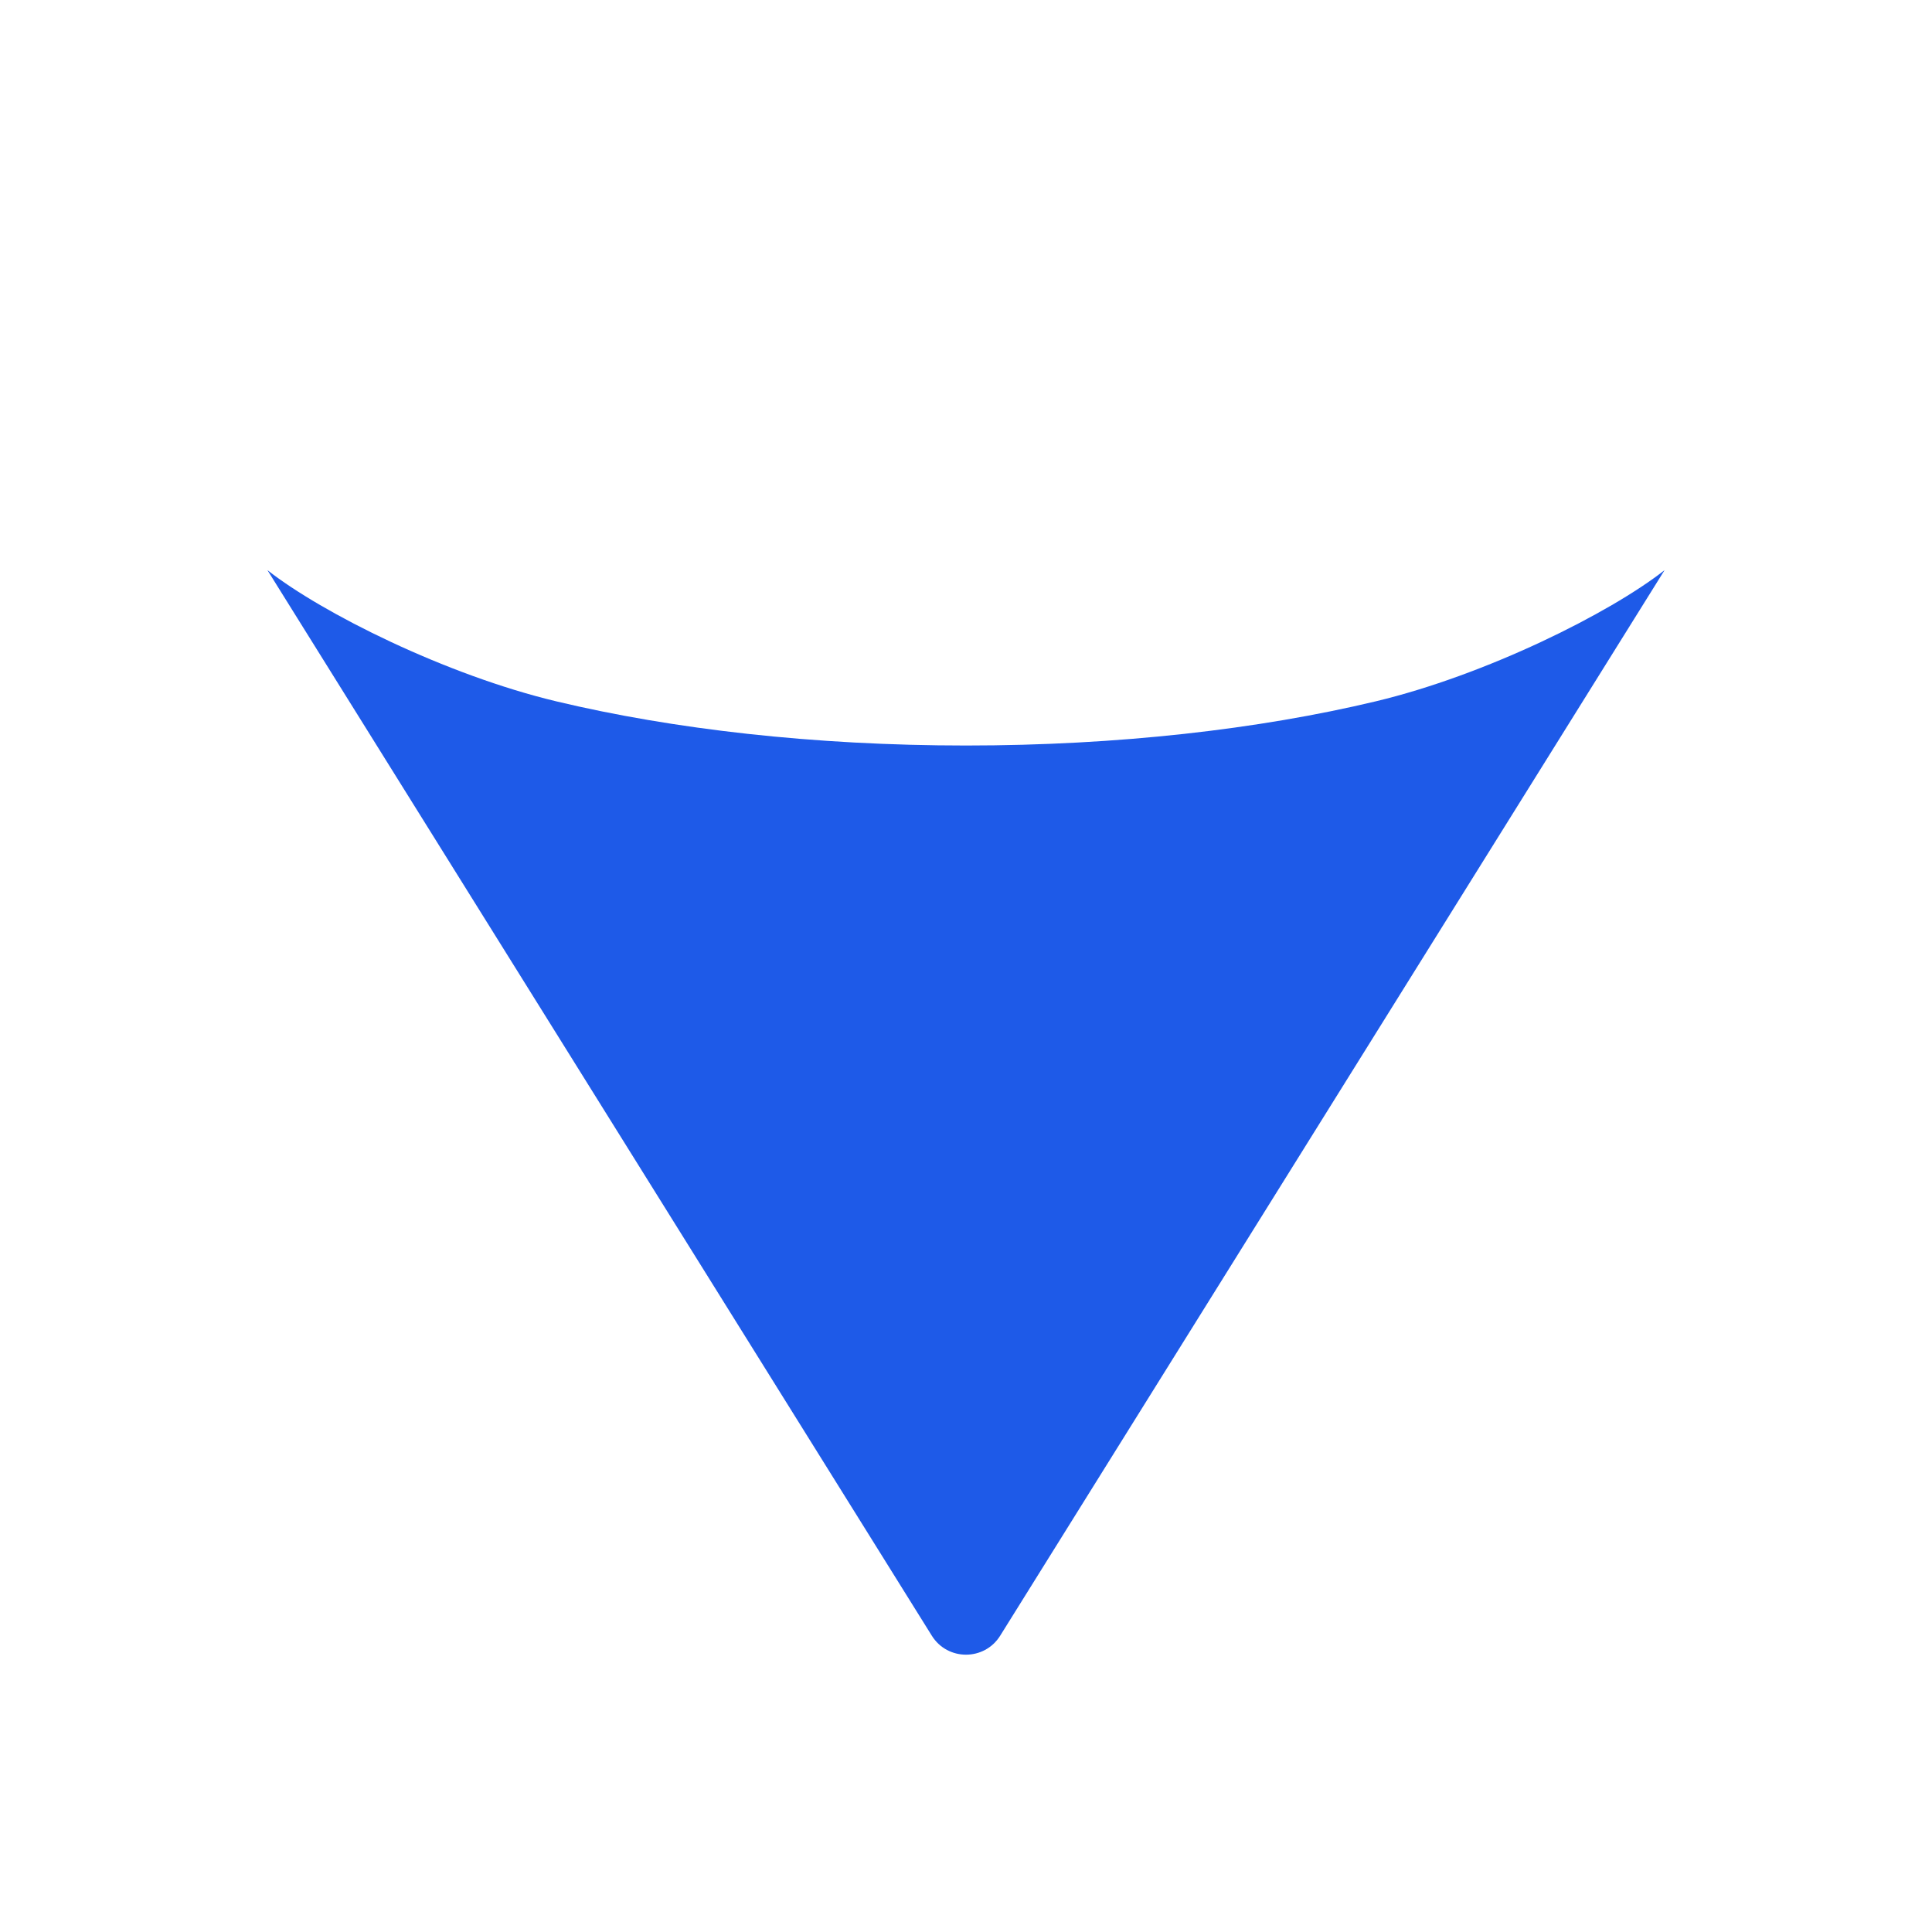
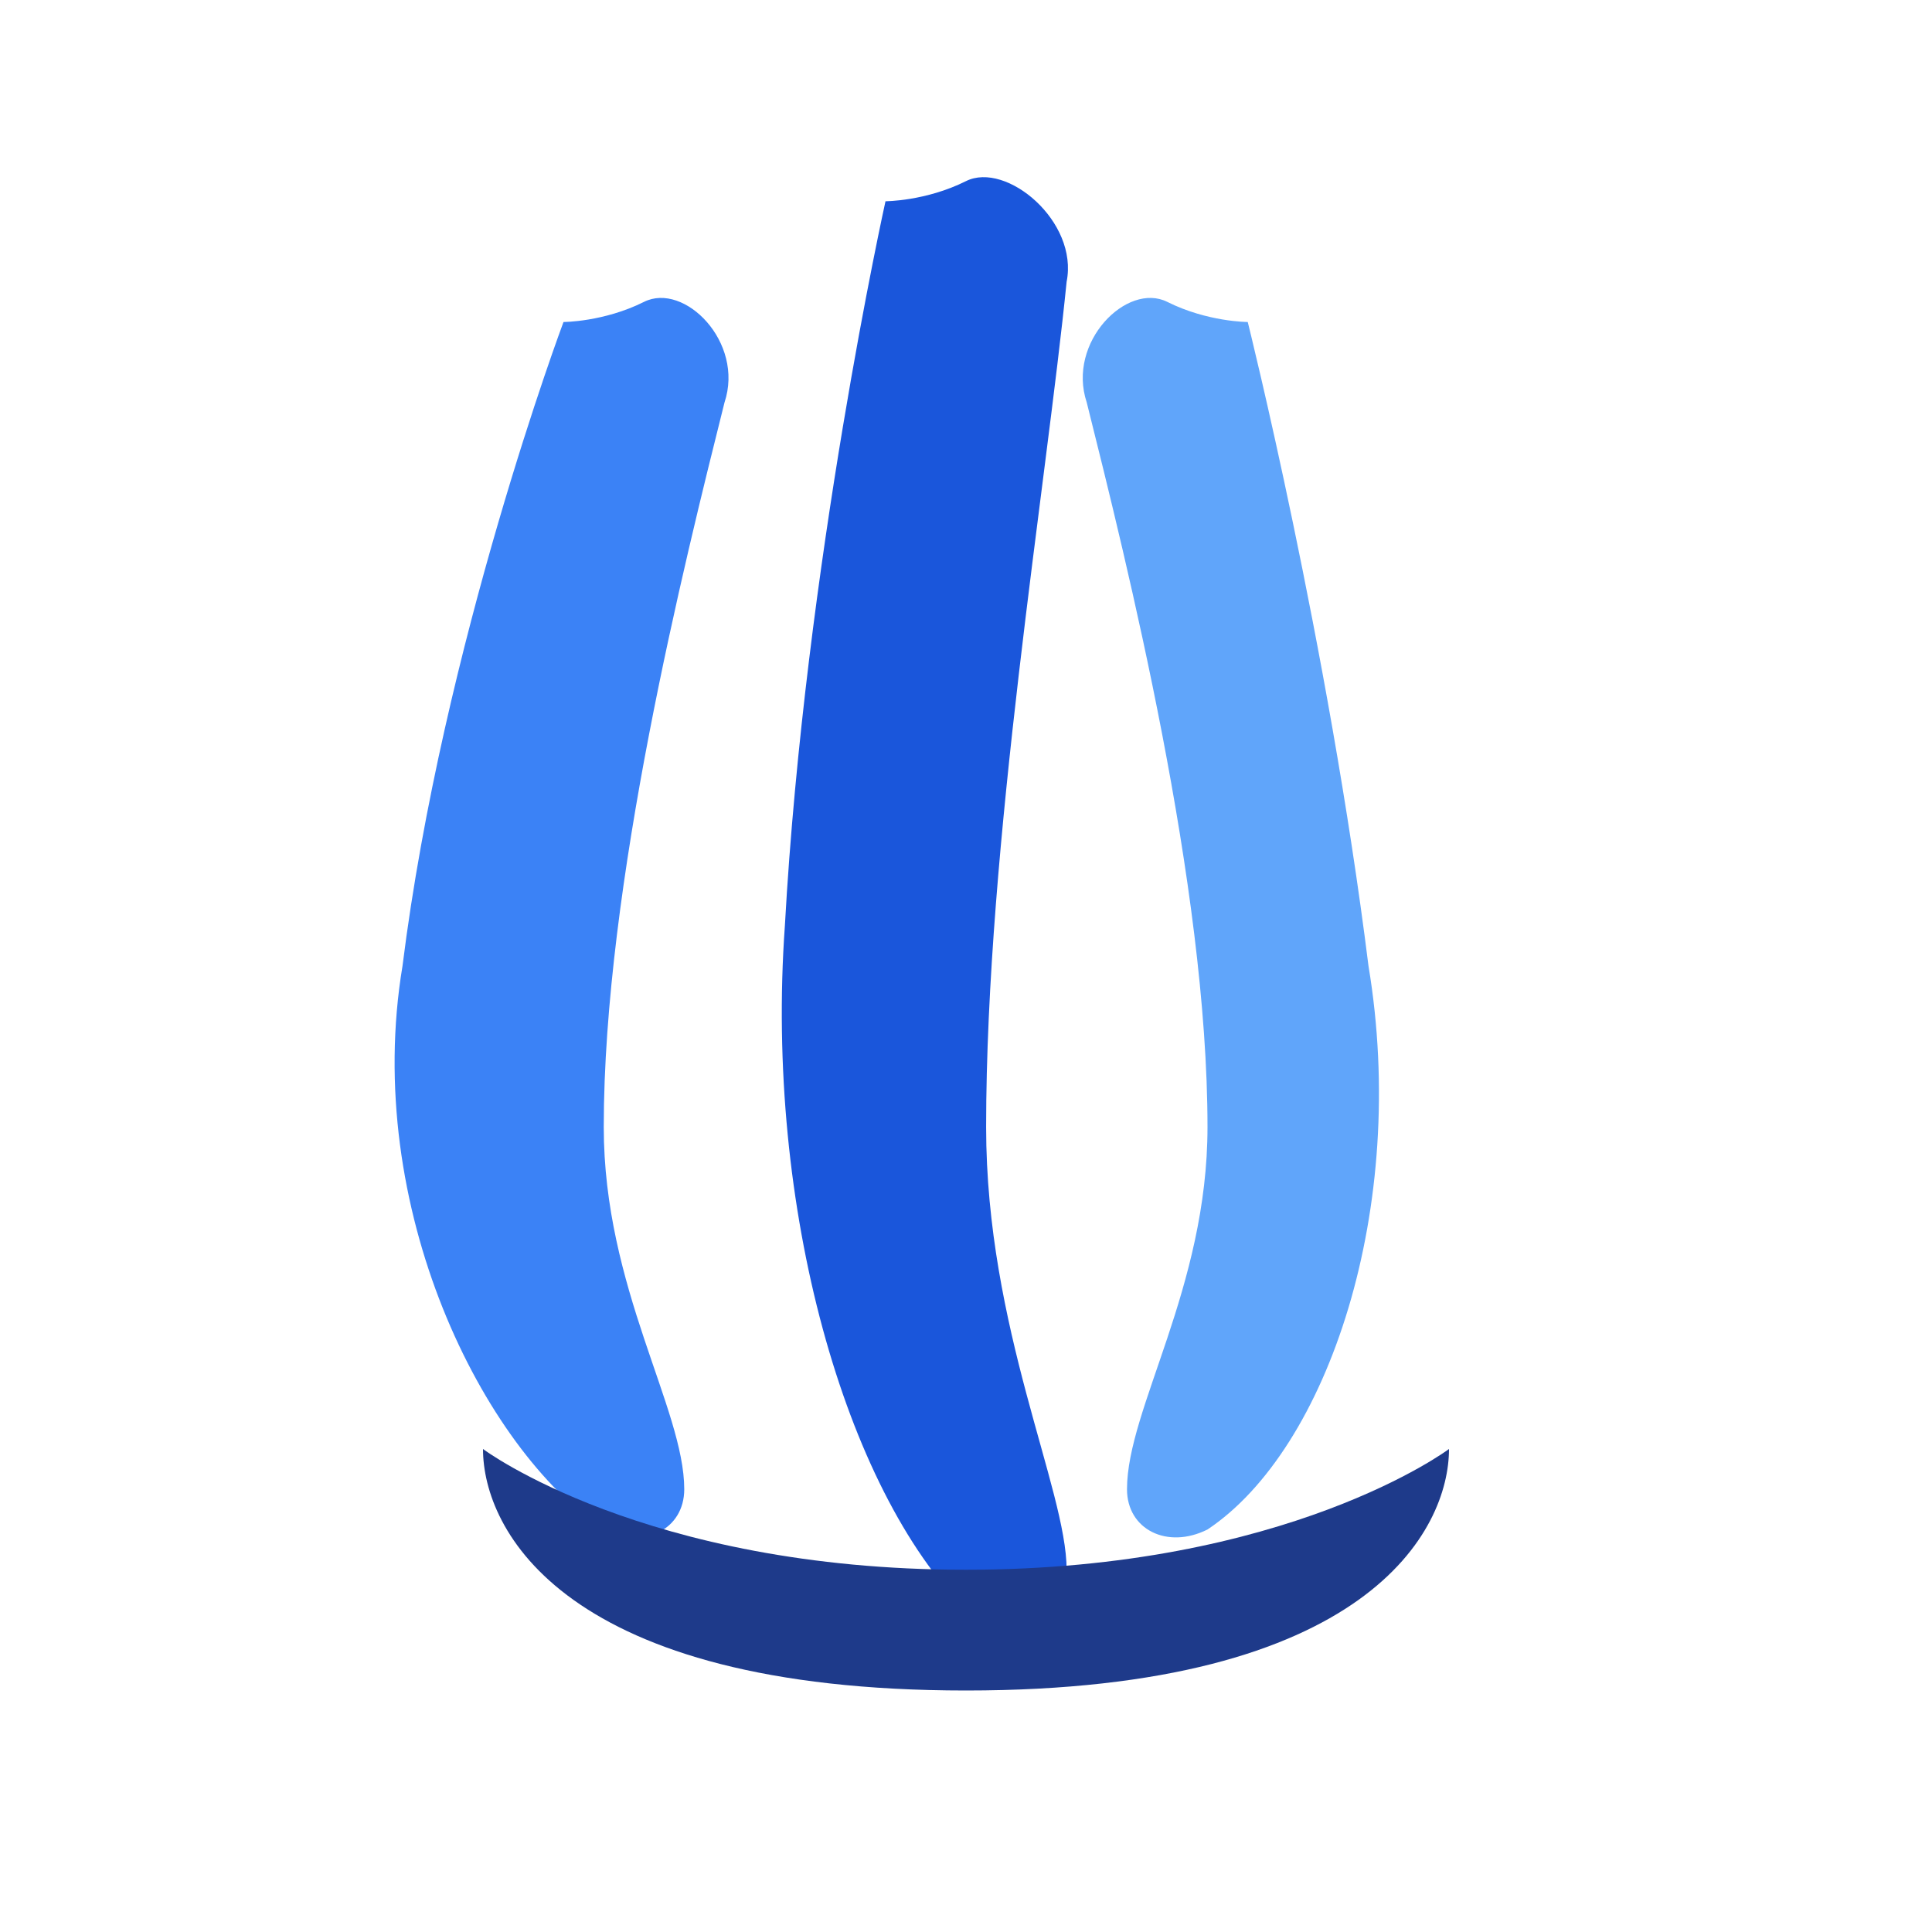
- <svg xmlns="http://www.w3.org/2000/svg" fill="#1E5AE8" viewBox="0 0 48 48">
-   <path d="M13.826 17.426C16.72 18.117 20.224 18.522 24 18.522C27.776 18.522 31.28 18.117 34.174 17.426C36.914 16.772 39.997 15.233 41.356 14.165L24.849 40.639C24.457 41.267 23.543 41.267 23.151 40.639L6.644 14.165C8.003 15.233 11.086 16.772 13.826 17.426Z" />
+ <svg xmlns="http://www.w3.org/2000/svg" viewBox="0 0 48 48" fill="none">
+   <path d="M14 8 C14 8 11 16 10 24 C9 30 12 36 15 38 C16 38.5 17 38 17 37 C17 35 15 32 15 28 C15 22 17 14 18 10 C18.5 8.5 17 7 16 7.5 C15 8 14 8 14 8Z" fill="#3b82f6" />
+   <path d="M22 5 C22 5 20 14 19.5 23 C19 30 21 37 24 40 C25 41 26.5 40.5 26.5 39 C26.5 37 24.5 33 24.5 28 C24.5 21 26 12 26.5 7 C26.8 5.5 25 4 24 4.5 C23 5 22 5 22 5Z" fill="#1a56db" />
+   <path d="M31 8 C31 8 33 16 34 24 C35 30 33 36 30 38 C29 38.5 28 38 28 37 C28 35 30 32 30 28 C30 22 28 14 27 10 C26.5 8.5 28 7 29 7.5 C30 8 31 8 31 8Z" fill="#60a5fa" />
+   <path d="M12 36 C12 36 16 39 24 39 C32 39 36 36 36 36 C36 38 34 42 24 42 C14 42 12 38 12 36Z" fill="#1e3a8a" />
</svg>
